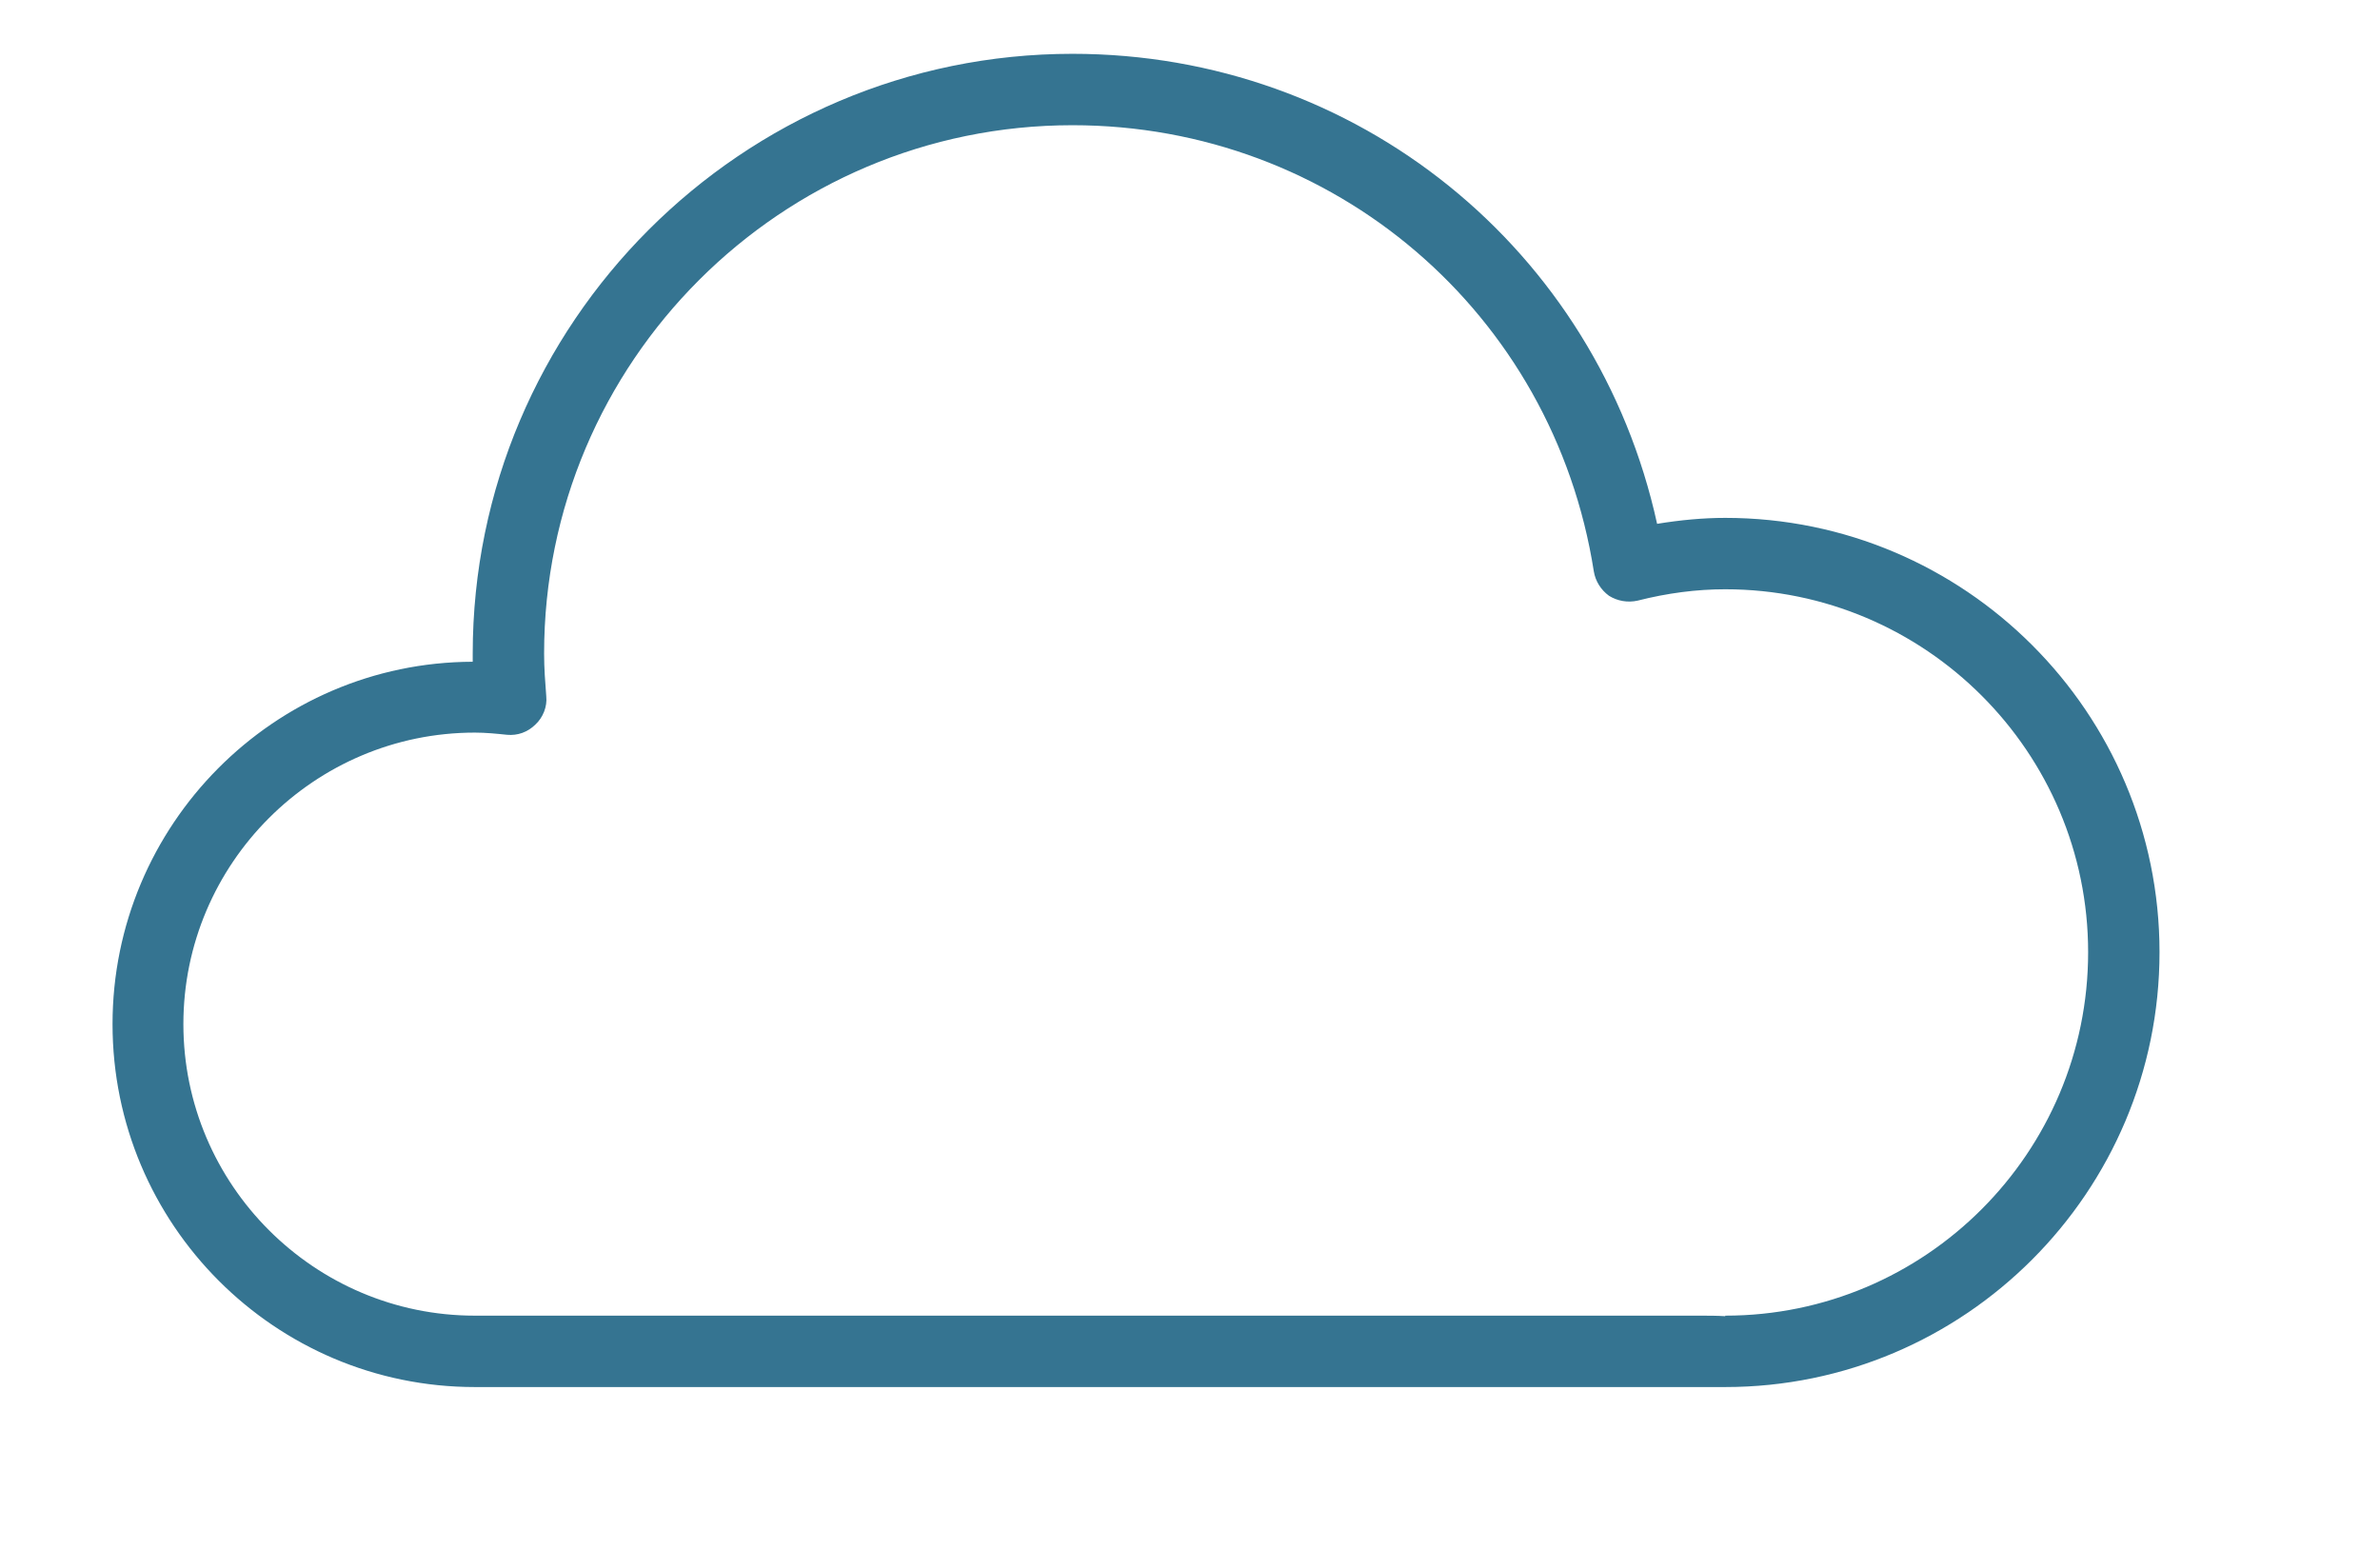
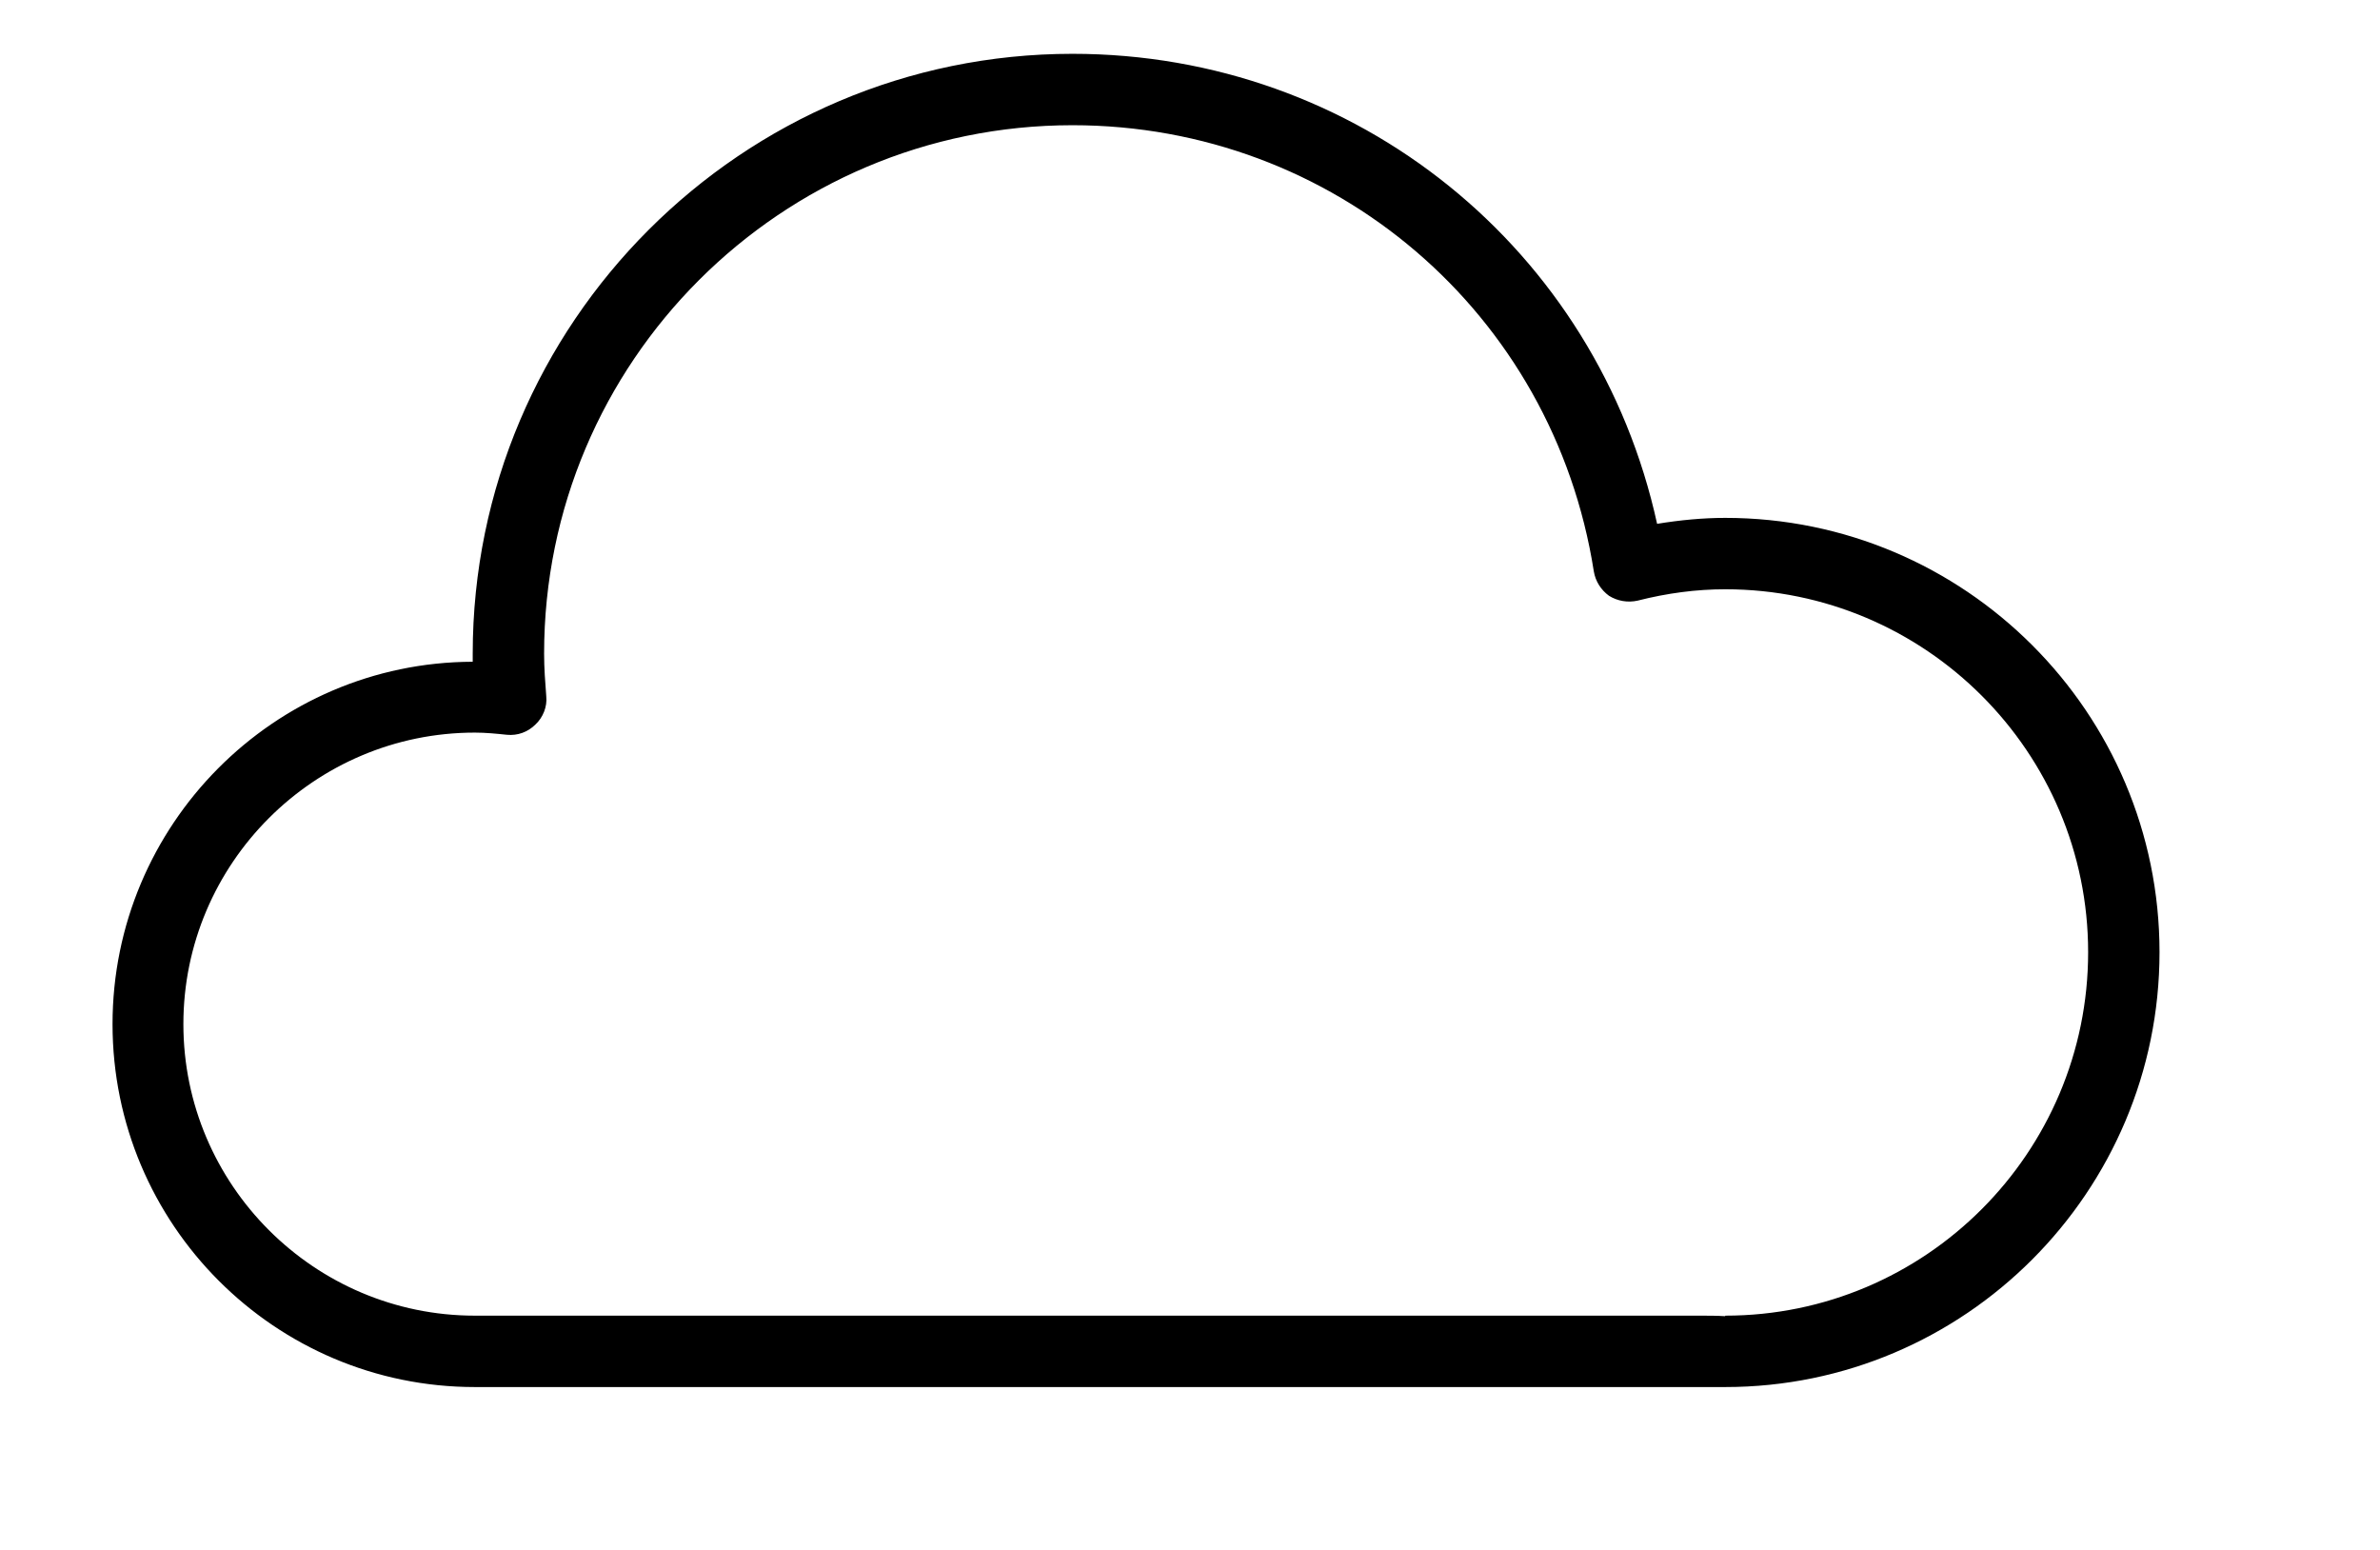
<svg xmlns="http://www.w3.org/2000/svg" xmlns:xlink="http://www.w3.org/1999/xlink" version="1.1" preserveAspectRatio="xMidYMid meet" viewBox="285.185 249.135 41.856 28.641" width="37.86" height="24.64">
  <defs>
    <path d="M292.89 273.46C306.49 273.46 314.04 273.46 315.55 273.46C315.7 273.46 315.86 273.46 316.01 273.47C316.01 273.47 316.01 273.46 316.01 273.46C319.71 273.46 322.72 270.45 322.72 266.74C322.72 263.04 319.71 260.03 316.01 260.03C315.48 260.03 314.94 260.1 314.39 260.24C314.21 260.28 314.02 260.25 313.86 260.15C313.71 260.04 313.61 259.88 313.58 259.7C312.83 254.92 308.77 251.45 303.94 251.45C298.55 251.45 294.17 255.83 294.17 261.22C294.17 261.49 294.19 261.75 294.21 262.01C294.23 262.2 294.15 262.4 294.01 262.53C293.87 262.67 293.68 262.74 293.48 262.72C293.29 262.7 293.09 262.68 292.89 262.68C289.92 262.68 287.5 265.1 287.5 268.07C287.5 271.04 289.92 273.46 292.89 273.46M292.85 261.37C292.85 261.32 292.85 261.27 292.85 261.22C292.85 255.11 297.83 250.13 303.94 250.13C309.2 250.13 313.64 253.75 314.75 258.82C315.18 258.75 315.6 258.71 316.01 258.71C320.44 258.71 324.04 262.31 324.04 266.74C324.04 271.17 320.44 274.78 316.01 274.78C315.61 274.78 313.61 274.78 310.01 274.78C299.74 274.78 294.03 274.78 292.89 274.78C289.19 274.78 286.19 271.77 286.19 268.07C286.19 264.39 289.17 261.38 292.85 261.37" id="a1rNp1FaQi" />
  </defs>
  <g>
    <g>
-       <use xlink:href="#a1rNp1FaQi" opacity="1" fill="#357491" fill-opacity="1" />
+       <use xlink:href="#a1rNp1FaQi" opacity="1" fill="current" fill-opacity="1" />
      <g>
        <use xlink:href="#a1rNp1FaQi" opacity="1" fill-opacity="0" stroke="#000000" stroke-width="1" stroke-opacity="0" />
      </g>
    </g>
  </g>
</svg>
